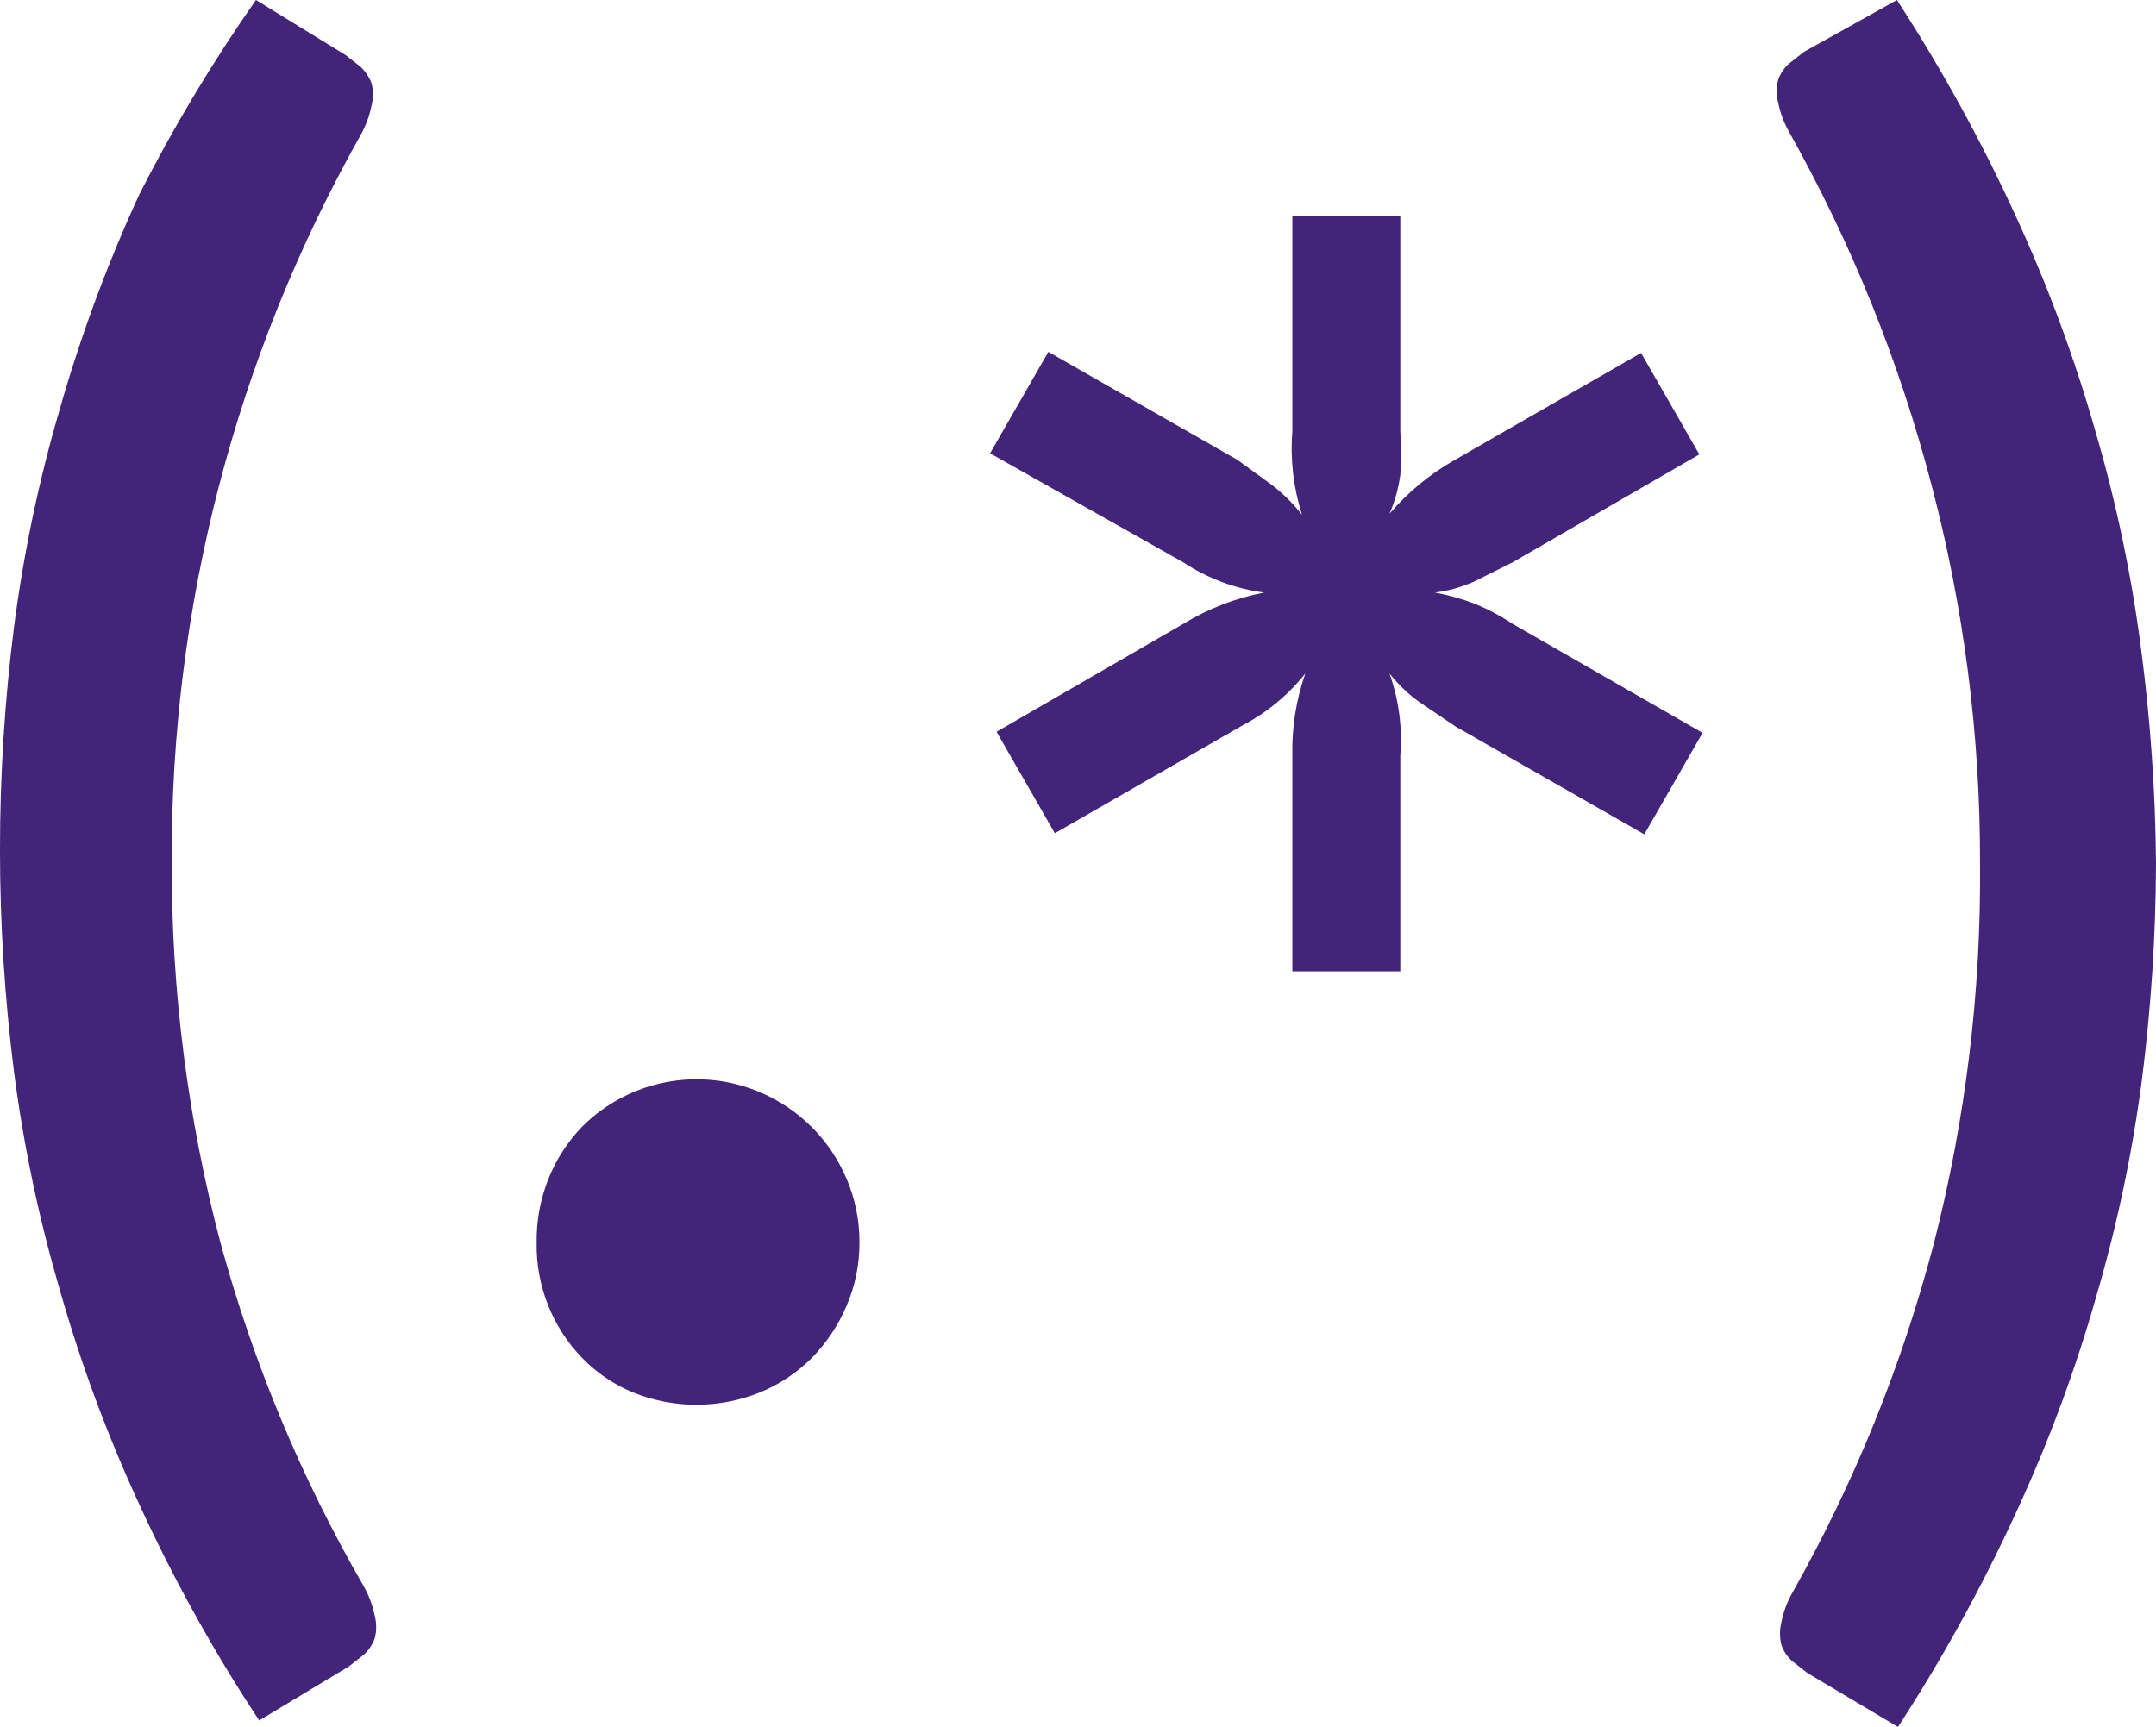
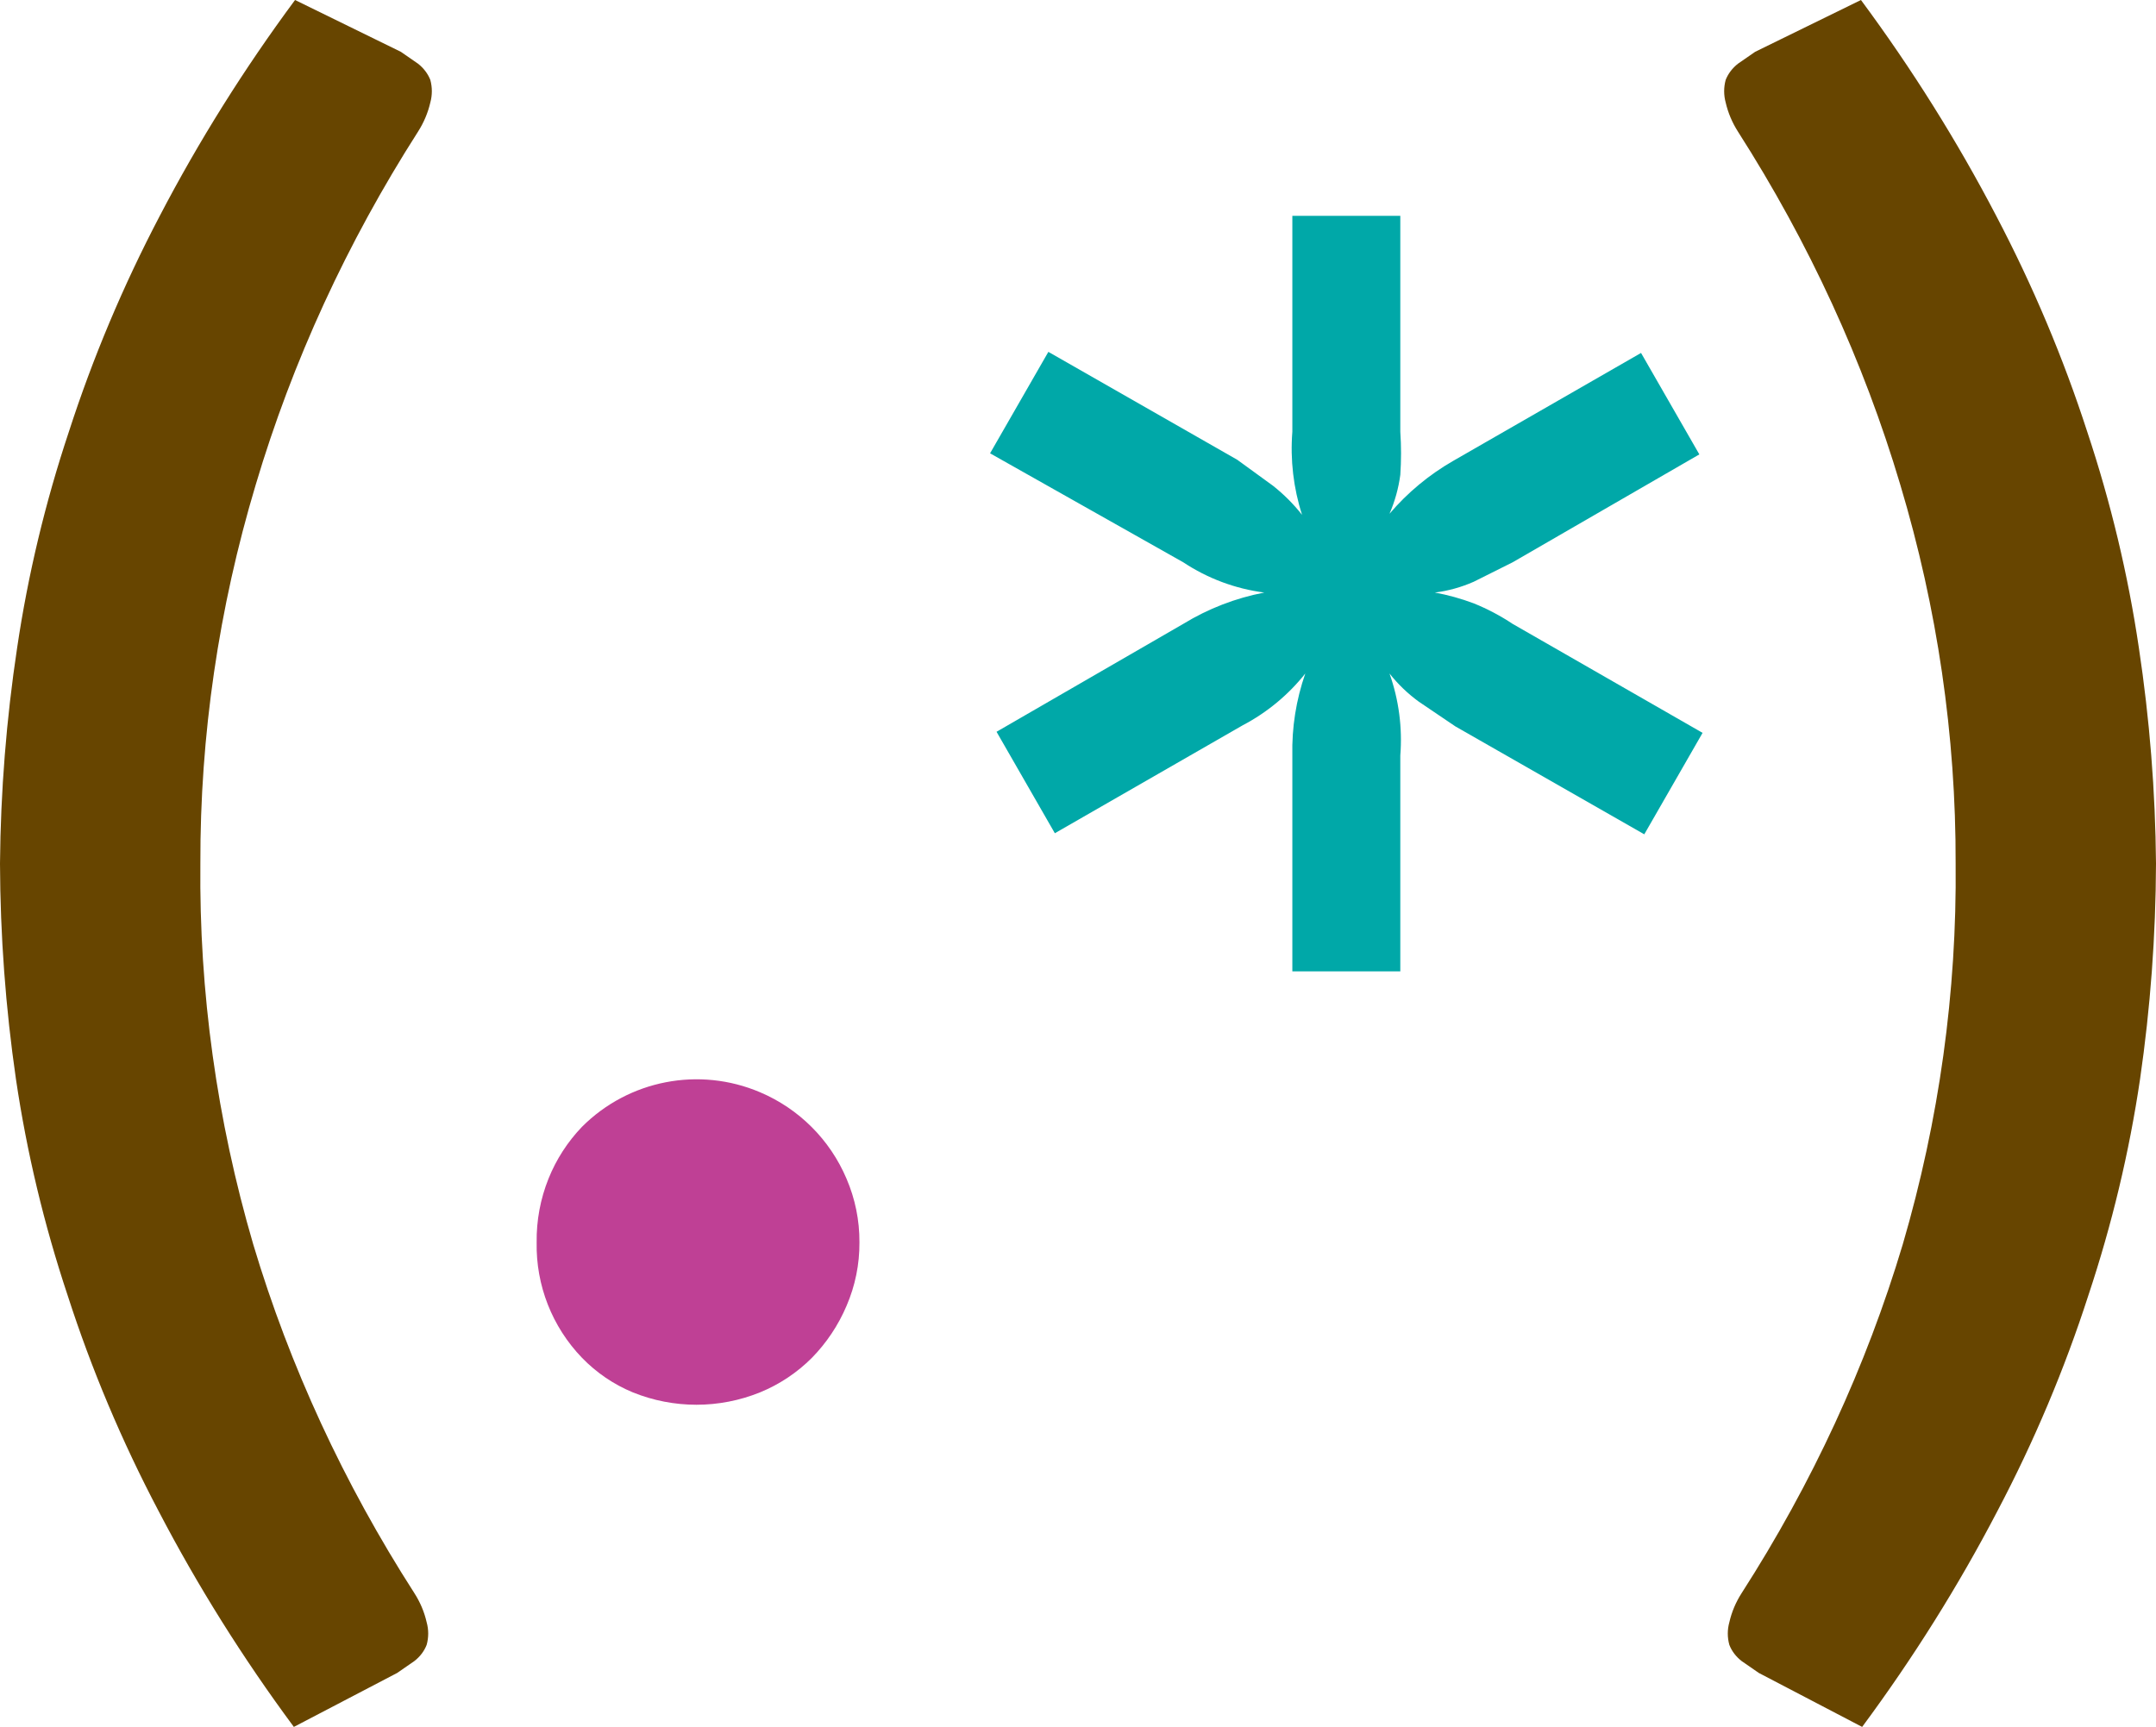
<svg xmlns="http://www.w3.org/2000/svg" viewBox="0 0 19.971 16">
-   <path fill="#42247a" d="m1.591 8a13.63 13.63 0 00.45 3.51 13.39 13.39 0 001.33 3.19.91.91 0 01.1.27.41.41 0 010 .21.38.38 0 01-.1.15l-.14.11-.83.5a14.89 14.89 0 01-1.11-2 13.62 13.62 0 01-.74-2 13.22 13.22 0 01-.42-2 16.4 16.4 0 010-4.14 13.22 13.22 0 01.42-2 13.84 13.84 0 01.74-2 14.94 14.94 0 011.08-1.8l.83.51.14.11a.4.4 0 01.1.15.41.41 0 010 .21.93.93 0 01-.1.27 13.6 13.6 0 00-1.75 6.75zm3.38 3.51a1.53 1.53 0 01.11-.59 1.5 1.5 0 01.31-.48 1.5 1.5 0 011.65-.32 1.51 1.51 0 01.8.8 1.47 1.47 0 01.12.59 1.46 1.46 0 01-.12.59 1.56 1.56 0 01-.32.48 1.46 1.46 0 01-.48.32 1.57 1.57 0 01-1.18 0 1.4 1.4 0 01-.47-.32 1.5 1.5 0 01-.42-1.07zm10.8-4.72-.54.94-1.75-1-.34-.23a1.38 1.38 0 01-.27-.26 1.84 1.84 0 01.1.76v2h-1v-2a2.16 2.16 0 01.12-.76 1.82 1.82 0 01-.58.48l-1.74 1-.54-.94 1.73-1a2.25 2.25 0 01.75-.29 1.77 1.77 0 01-.75-.28l-1.79-1.01.54-.94 1.75 1 .33.24a1.64 1.64 0 01.27.27 2 2 0 01-.09-.77v-2h1v2a2.93 2.93 0 010 .4 1.36 1.36 0 01-.1.36 2.24 2.24 0 01.59-.49l1.74-1 .54.94-1.73 1-.36.18a1.29 1.29 0 01-.36.1 2.11 2.11 0 01.36.1 2 2 0 01.36.19zm2.57 1.21a13.65 13.65 0 00-.45-3.51 13.81 13.81 0 00-1.32-3.27.93.93 0 01-.1-.27.45.45 0 010-.21.36.36 0 01.1-.15l.14-.11.86-.48a15.54 15.54 0 011.1 2 13.79 13.79 0 01.74 2 13.18 13.18 0 01.42 2 16.16 16.16 0 01.14 2 16.21 16.21 0 01-.13 2 13.18 13.18 0 01-.42 2 13.57 13.57 0 01-.74 2 15.49 15.49 0 01-1.1 2l-.84-.5-.14-.11a.35.35 0 01-.1-.15.44.44 0 010-.21.91.91 0 01.1-.27 13.62 13.62 0 001.31-3.23 13.69 13.69 0 00.43-3.53z" />
+   <path fill="#674500" d="M 18.115,8 A 15.545,13.65 0 0 0 17.602,4.49 15.727,13.81 0 0 0 16.099,1.22 1.059,0.93 0 0 1 15.985,0.95 a 0.512,0.45 0 0 1 0,-0.21 0.41,0.36 0 0 1 0.114,-0.15 L 16.258,0.48 17.238,0 a 17.697,15.54 0 0 1 1.253,2 15.704,13.79 0 0 1 0.843,2 15.01,13.18 0 0 1 0.478,2 18.403,16.16 0 0 1 0.159,2 18.46,16.21 0 0 1 -0.148,2 15.01,13.18 0 0 1 -0.478,2 15.454,13.57 0 0 1 -0.843,2 17.64,15.49 0 0 1 -1.253,2 l -0.957,-0.5 -0.159,-0.11 a 0.399,0.35 0 0 1 -0.114,-0.15 0.501,0.44 0 0 1 0,-0.21 1.036,0.91 0 0 1 0.114,-0.27 15.511,13.62 0 0 0 1.492,-3.23 15.59,13.69 0 0 0 0.49,-3.53 z" />
+   <path fill="#674500" d="M 1.856,8 A 15.545,13.65 0 0 1 2.369,4.49 15.727,13.81 0 0 1 3.872,1.22 1.059,0.93 0 0 0 3.986,0.95 a 0.512,0.45 0 0 0 0,-0.21 A 0.41,0.36 0 0 0 3.872,0.59 L 3.713,0.48 2.733,0 A 17.697,15.54 0 0 0 1.48,2 15.704,13.79 0 0 0 0.638,4 15.01,13.18 0 0 0 0.159,6 18.403,16.16 0 0 0 0,8 a 18.46,16.21 0 0 0 0.148,2 15.01,13.18 0 0 0 0.478,2 15.454,13.57 0 0 0 0.843,2 17.64,15.49 0 0 0 1.253,2 l 0.957,-0.5 0.159,-0.11 a 0.399,0.35 0 0 0 0.114,-0.15 0.501,0.44 0 0 0 0,-0.21 A 1.036,0.91 0 0 0 3.838,14.76 15.511,13.62 0 0 1 2.346,11.53 15.59,13.69 0 0 1 1.856,8 Z" />
+   <path fill="#00a8a8" d="m 15.771,6.79 -0.54,0.94 -1.75,-1 -0.34,-0.23 a 1.38,1.38 0 0 1 -0.27,-0.26 1.84,1.84 0 0 1 0.1,0.76 v 2 h -1 V 7 a 2.16,2.16 0 0 1 0.12,-0.76 1.82,1.82 0 0 1 -0.58,0.48 l -1.74,1 -0.54,-0.94 1.73,-1 a 2.25,2.25 0 0 1 0.75,-0.29 1.77,1.77 0 0 1 -0.75,-0.28 L 9.171,4.2 l 0.54,-0.94 1.75,1 0.33,0.24 a 1.64,1.64 0 0 1 0.27,0.27 2,2 0 0 1 -0.09,-0.77 V 2 h 1 v 2 a 2.93,2.93 0 0 1 0,0.4 1.36,1.36 0 0 1 -0.1,0.36 2.24,2.24 0 0 1 0.59,-0.49 l 1.74,-1 0.54,0.94 -1.73,1 -0.36,0.18 a 1.29,1.29 0 0 1 -0.36,0.1 2.11,2.11 0 0 1 0.36,0.1 2,2 0 0 1 0.36,0.19 z" />
+   <path fill="#bf4095" d="m 4.971,11.51 a 1.53,1.53 0 0 1 0.11,-0.59 1.5,1.5 0 0 1 0.31,-0.48 1.5,1.5 0 0 1 1.65,-0.32 1.51,1.51 0 0 1 0.8,0.8 1.47,1.47 0 0 1 0.12,0.59 1.46,1.46 0 0 1 -0.12,0.59 1.56,1.56 0 0 1 -0.32,0.48 1.46,1.46 0 0 1 -0.48,0.32 1.57,1.57 0 0 1 -1.18,0 1.4,1.4 0 0 1 -0.47,-0.32 1.5,1.5 0 0 1 -0.42,-1.07 z" />
</svg>
